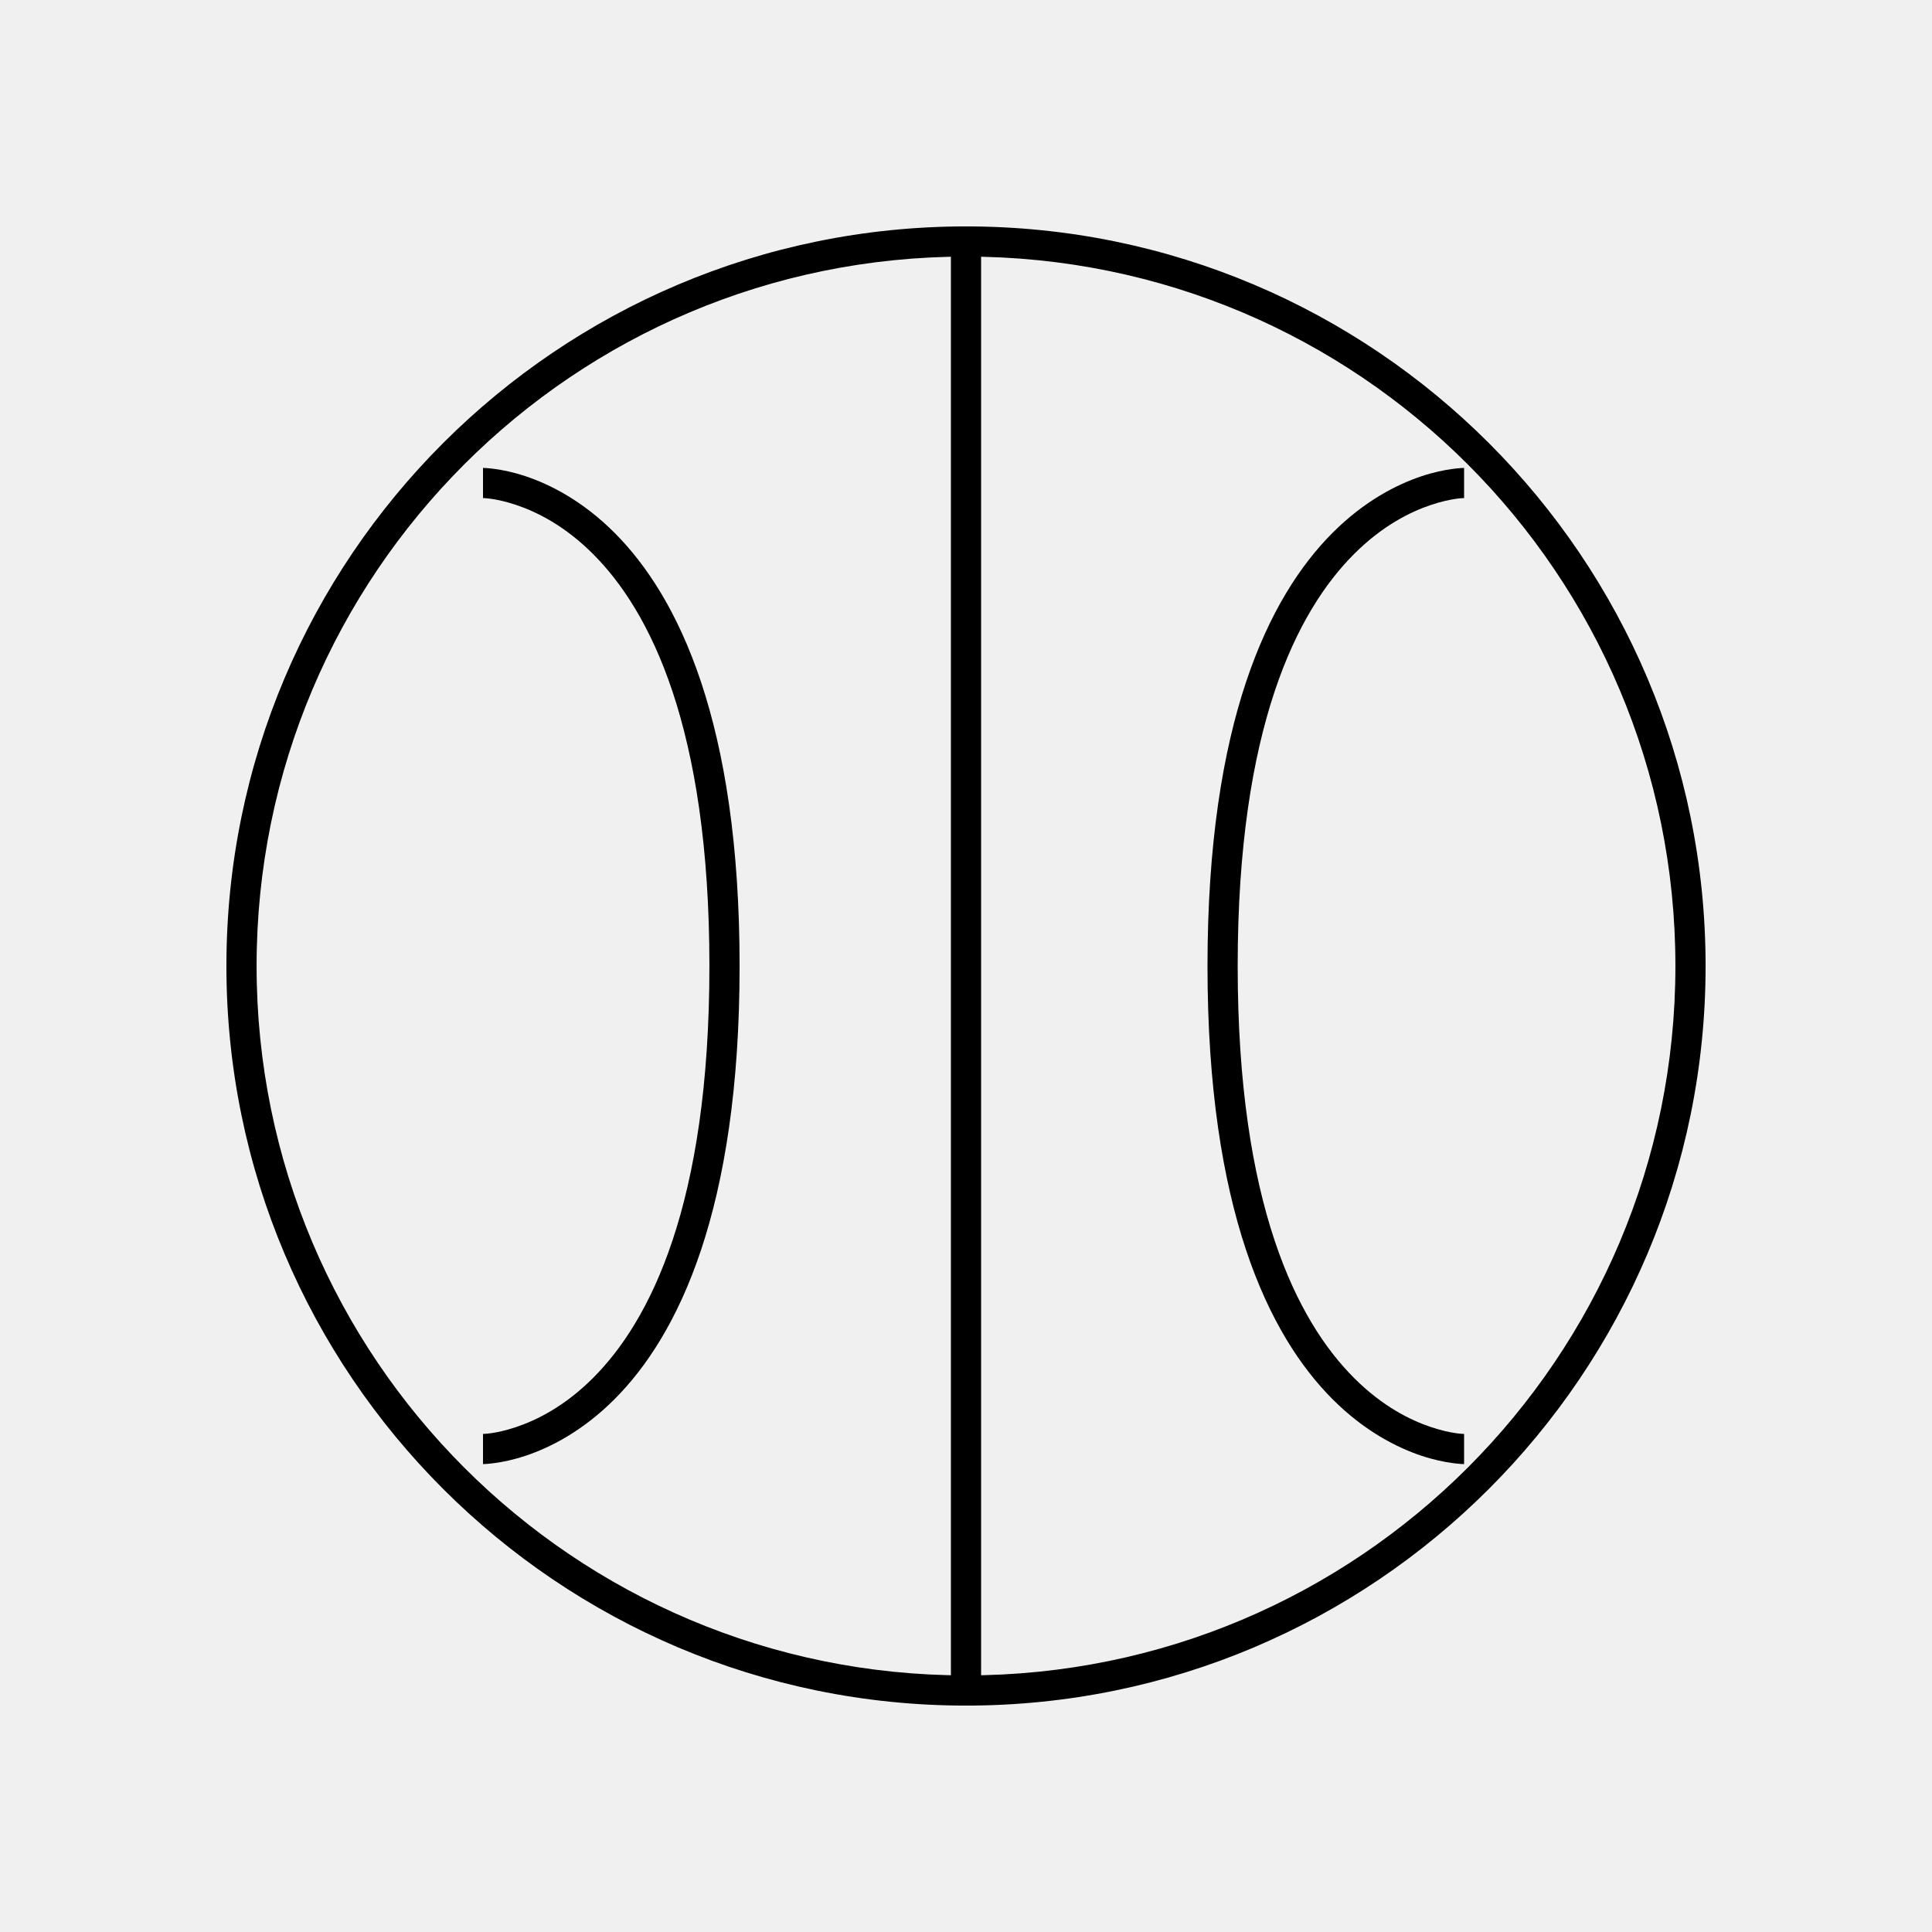
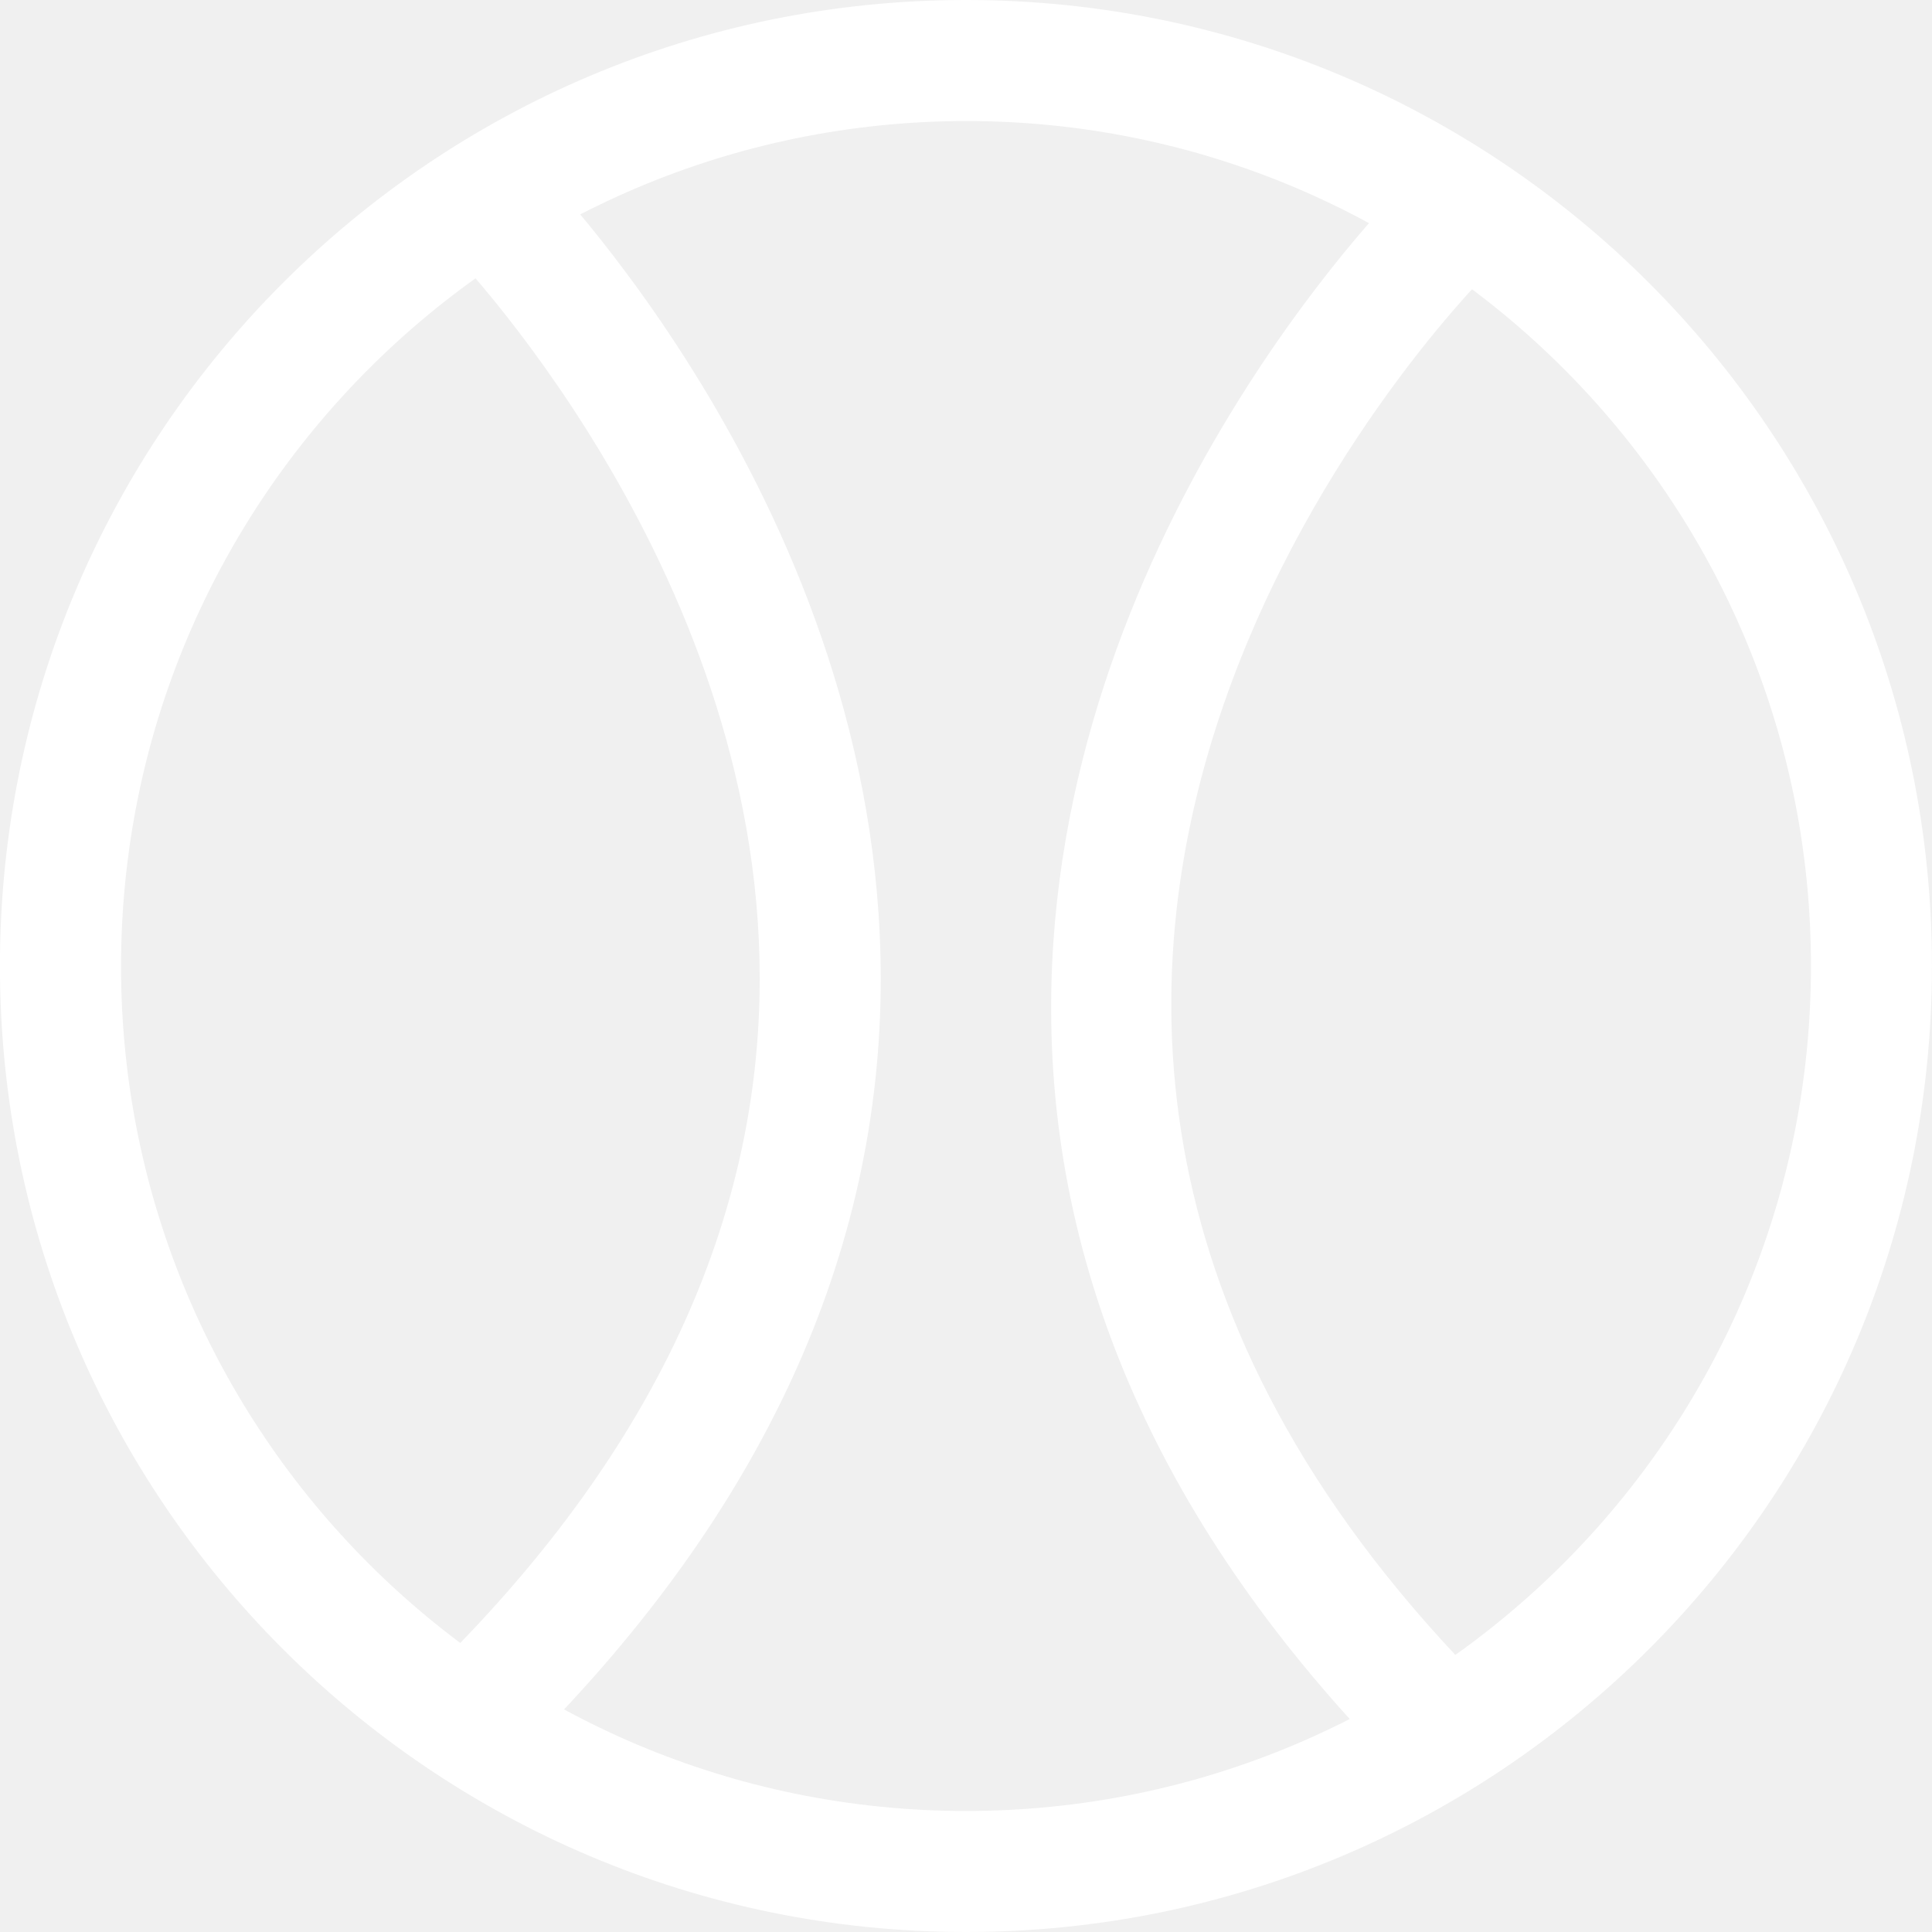
- <svg xmlns="http://www.w3.org/2000/svg" width="800px" height="800px" viewBox="0 0 64 64" id="SVGRoot" version="1.1">
-   <defs id="defs7542" />
-   <g id="layer1">
-     <path d="m 31.5,8 v 48 h 1 V 8 Z" id="path2033" style="color:#ffffff;font-style:normal;font-variant:normal;font-weight:normal;font-stretch:normal;font-size:medium;line-height:normal;font-family:sans-serif;font-variant-ligatures:normal;font-variant-position:normal;font-variant-caps:normal;font-variant-numeric:normal;font-variant-alternates:normal;font-feature-settings:normal;text-indent:0;text-align:start;text-decoration:none;text-decoration-line:none;text-decoration-style:solid;text-decoration-color:#000000;letter-spacing:normal;word-spacing:normal;text-transform:none;writing-mode:lr-tb;direction:ltr;text-orientation:mixed;dominant-baseline:auto;baseline-shift:baseline;text-anchor:start;white-space:normal;shape-padding:0;clip-rule:nonzero;display:inline;overflow:visible;visibility:visible;opacity:1;isolation:auto;mix-blend-mode:normal;color-interpolation:sRGB;color-interpolation-filters:linearRGB;solid-color:#000000;solid-opacity:1;vector-effect:none;fill:#000000;fill-opacity:1;fill-rule:nonzero;stroke:none;stroke-width:1px;stroke-linecap:butt;stroke-linejoin:miter;stroke-miterlimit:4;stroke-dasharray:none;stroke-dashoffset:0;stroke-opacity:1;color-rendering:auto;image-rendering:auto;shape-rendering:auto;text-rendering:auto;enable-background:accumulate" />
-     <path d="m 16,15.5 v 1 c 0,0 0.405,-0.004 1.092,0.225 0.687,0.229 1.614,0.688 2.555,1.629 C 21.529,20.236 23.5,24.083 23.5,32 c 0,7.917 -1.971,11.764 -3.854,13.646 -0.941,0.941 -1.868,1.4 -2.555,1.629 C 16.405,47.504 16,47.5 16,47.5 v 1 c 0,0 0.595,-0.004 1.408,-0.275 0.813,-0.271 1.886,-0.812 2.945,-1.871 C 22.471,44.236 24.5,40.083 24.5,32 24.5,23.917 22.471,19.764 20.354,17.646 19.295,16.588 18.221,16.046 17.408,15.775 16.595,15.504 16,15.5 16,15.5 Z" id="path2035" style="color:#000000;font-style:normal;font-variant:normal;font-weight:normal;font-stretch:normal;font-size:medium;line-height:normal;font-family:sans-serif;font-variant-ligatures:normal;font-variant-position:normal;font-variant-caps:normal;font-variant-numeric:normal;font-variant-alternates:normal;font-feature-settings:normal;text-indent:0;text-align:start;text-decoration:none;text-decoration-line:none;text-decoration-style:solid;text-decoration-color:#000000;letter-spacing:normal;word-spacing:normal;text-transform:none;writing-mode:lr-tb;direction:ltr;text-orientation:mixed;dominant-baseline:auto;baseline-shift:baseline;text-anchor:start;white-space:normal;shape-padding:0;clip-rule:nonzero;display:inline;overflow:visible;visibility:visible;opacity:1;isolation:auto;mix-blend-mode:normal;color-interpolation:sRGB;color-interpolation-filters:linearRGB;solid-color:#000000;solid-opacity:1;vector-effect:none;fill:#000000;fill-opacity:1;fill-rule:nonzero;stroke:none;stroke-width:1px;stroke-linecap:butt;stroke-linejoin:miter;stroke-miterlimit:4;stroke-dasharray:none;stroke-dashoffset:0;stroke-opacity:1;color-rendering:auto;image-rendering:auto;shape-rendering:auto;text-rendering:auto;enable-background:accumulate" />
-     <path d="m 48.5,15.5 c 0,0 -0.595,0.004 -1.408,0.275 -0.813,0.271 -1.886,0.812 -2.945,1.871 C 42.029,19.764 40,23.917 40,32 c 0,8.083 2.029,12.236 4.146,14.354 1.059,1.059 2.132,1.6 2.945,1.871 C 47.905,48.496 48.5,48.5 48.5,48.5 v -1 c 0,0 -0.405,0.004 -1.092,-0.225 C 46.721,47.046 45.795,46.588 44.854,45.646 42.971,43.764 41,39.917 41,32 41,24.083 42.971,20.236 44.854,18.354 45.795,17.412 46.721,16.954 47.408,16.725 48.095,16.496 48.5,16.5 48.5,16.5 Z" id="path2037" style="color:#000000;font-style:normal;font-variant:normal;font-weight:normal;font-stretch:normal;font-size:medium;line-height:normal;font-family:sans-serif;font-variant-ligatures:normal;font-variant-position:normal;font-variant-caps:normal;font-variant-numeric:normal;font-variant-alternates:normal;font-feature-settings:normal;text-indent:0;text-align:start;text-decoration:none;text-decoration-line:none;text-decoration-style:solid;text-decoration-color:#000000;letter-spacing:normal;word-spacing:normal;text-transform:none;writing-mode:lr-tb;direction:ltr;text-orientation:mixed;dominant-baseline:auto;baseline-shift:baseline;text-anchor:start;white-space:normal;shape-padding:0;clip-rule:nonzero;display:inline;overflow:visible;visibility:visible;opacity:1;isolation:auto;mix-blend-mode:normal;color-interpolation:sRGB;color-interpolation-filters:linearRGB;solid-color:#000000;solid-opacity:1;vector-effect:none;fill:#000000;fill-opacity:1;fill-rule:nonzero;stroke:none;stroke-width:1px;stroke-linecap:butt;stroke-linejoin:miter;stroke-miterlimit:4;stroke-dasharray:none;stroke-dashoffset:0;stroke-opacity:1;color-rendering:auto;image-rendering:auto;shape-rendering:auto;text-rendering:auto;enable-background:accumulate" />
-     <path d="M 32,7.5 C 18.475,7.5 7.5,18.475 7.5,32 7.5,45.525 18.475,56.5 32,56.5 45.525,56.5 56.5,45.525 56.5,32 56.5,18.475 45.525,7.5 32,7.5 Z m 0,1 C 44.985,8.5 55.5,19.015 55.5,32 55.5,44.985 44.985,55.5 32,55.5 19.015,55.5 8.5,44.985 8.5,32 8.5,19.015 19.015,8.5 32,8.5 Z" id="path2031" style="color:#000000;font-style:normal;font-variant:normal;font-weight:normal;font-stretch:normal;font-size:medium;line-height:normal;font-family:sans-serif;font-variant-ligatures:normal;font-variant-position:normal;font-variant-caps:normal;font-variant-numeric:normal;font-variant-alternates:normal;font-feature-settings:normal;text-indent:0;text-align:start;text-decoration:none;text-decoration-line:none;text-decoration-style:solid;text-decoration-color:#000000;letter-spacing:normal;word-spacing:normal;text-transform:none;writing-mode:lr-tb;direction:ltr;text-orientation:mixed;dominant-baseline:auto;baseline-shift:baseline;text-anchor:start;white-space:normal;shape-padding:0;clip-rule:nonzero;display:inline;overflow:visible;visibility:visible;opacity:1;isolation:auto;mix-blend-mode:normal;color-interpolation:sRGB;color-interpolation-filters:linearRGB;solid-color:#000000;solid-opacity:1;vector-effect:none;fill:#000000;fill-opacity:1;fill-rule:nonzero;stroke:none;stroke-width:1;stroke-linecap:butt;stroke-linejoin:miter;stroke-miterlimit:4;stroke-dasharray:none;stroke-dashoffset:0;stroke-opacity:1;color-rendering:auto;image-rendering:auto;shape-rendering:auto;text-rendering:auto;enable-background:accumulate" />
+ <svg xmlns="http://www.w3.org/2000/svg" fill="#ffffff" width="800px" height="800px" viewBox="0 0 31.926 31.926">
+   <g transform="translate(-289.91 -322.119)">
+     <path d="M305.872,324.119a13.963,13.963,0,1,1-13.962,13.963,13.979,13.979,0,0,1,13.962-13.963m0-2a15.963,15.963,0,1,0,15.963,15.963,15.962,15.962,0,0,0-15.963-15.963Z" />
+     <path d="M298.639,350.978l-1.414-1.414c3.48-3.479,5.242-7.275,5.239-11.281,0-6.866-5.185-12.111-5.238-12.164l1.412-1.416c.238.237,5.822,5.892,5.826,13.579C304.468,342.838,302.508,347.109,298.639,350.978Z" />
+     <path d="M313.105,351.461c-3.869-3.869-5.829-8.142-5.825-12.7.006-7.686,5.589-13.341,5.826-13.578l1.413,1.415c-.478.48-11.578,11.868,0,23.447Z" />
  </g>
</svg>
